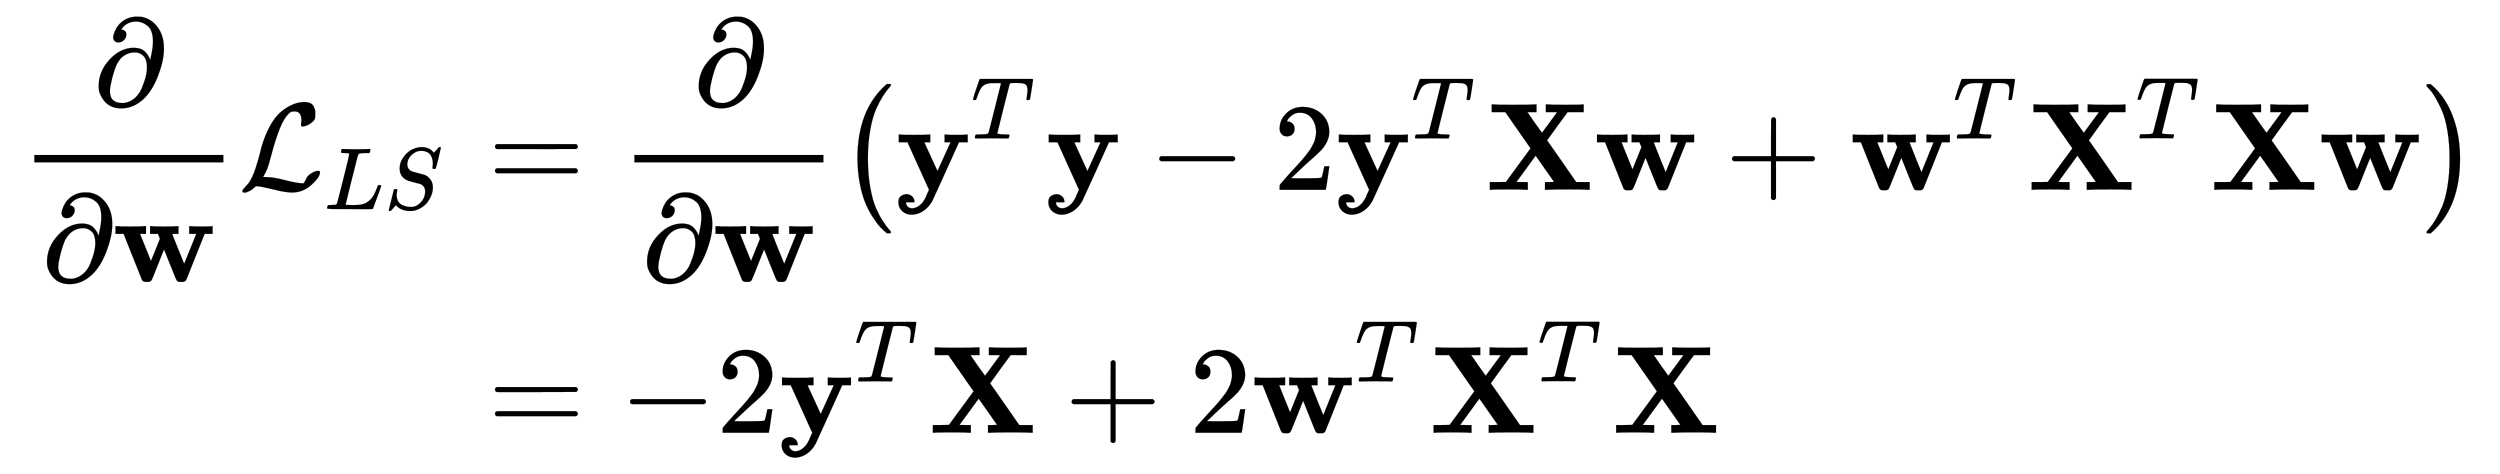
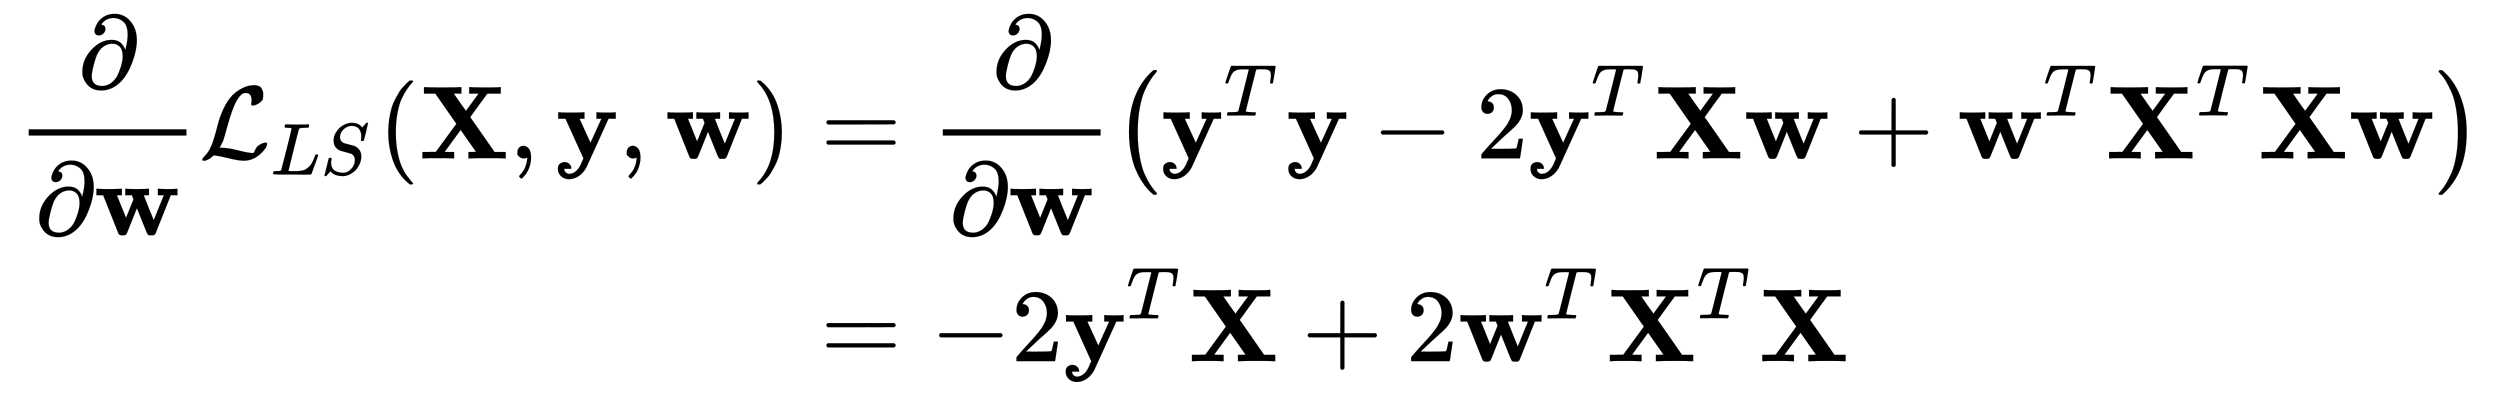
- <svg xmlns="http://www.w3.org/2000/svg" xmlns:xlink="http://www.w3.org/1999/xlink" width="46.651ex" height="8.843ex" style="vertical-align: -3.838ex;" viewBox="0 -2154.8 20086 3807.2" role="img" focusable="false" aria-labelledby="MathJax-SVG-1-Title">
+ <svg xmlns="http://www.w3.org/2000/svg" xmlns:xlink="http://www.w3.org/1999/xlink" width="55.89ex" height="8.843ex" style="vertical-align: -3.838ex;" viewBox="0 -2154.8 24063.8 3807.2" role="img" focusable="false" aria-labelledby="MathJax-SVG-1-Title">
  <defs aria-hidden="true">
    <path stroke-width="1" id="E1-MJMAIN-2202" d="M202 508Q179 508 169 520T158 547Q158 557 164 577T185 624T230 675T301 710L333 715H345Q378 715 384 714Q447 703 489 661T549 568T566 457Q566 362 519 240T402 53Q321 -22 223 -22Q123 -22 73 56Q42 102 42 148V159Q42 276 129 370T322 465Q383 465 414 434T455 367L458 378Q478 461 478 515Q478 603 437 639T344 676Q266 676 223 612Q264 606 264 572Q264 547 246 528T202 508ZM430 306Q430 372 401 400T333 428Q270 428 222 382Q197 354 183 323T150 221Q132 149 132 116Q132 21 232 21Q244 21 250 22Q327 35 374 112Q389 137 409 196T430 306Z" />
    <path stroke-width="1" id="E1-MJMAINB-77" d="M624 444Q636 441 722 441Q797 441 800 444H805V382H741L593 11Q592 10 590 8T586 4T584 2T581 0T579 -2T575 -3T571 -3T567 -4T561 -4T553 -4H542Q525 -4 518 6T490 70Q474 110 463 137L415 257L367 137Q357 111 341 72Q320 17 313 7T289 -4H277Q259 -4 253 -2T238 11L90 382H25V444H32Q47 441 140 441Q243 441 261 444H270V382H222L310 164L382 342L366 382H303V444H310Q322 441 407 441Q508 441 523 444H531V382H506Q481 382 481 380Q482 376 529 259T577 142L674 382H617V444H624Z" />
    <path stroke-width="1" id="E1-MJCAL-4C" d="M62 -22T47 -22T32 -11Q32 -1 56 24T83 55Q113 96 138 172T180 320T234 473T323 609Q364 649 419 677T531 705Q559 705 578 696T604 671T615 645T618 623V611Q618 582 615 571T598 548Q581 531 558 520T518 509Q503 509 503 520Q503 523 505 536T507 560Q507 590 494 610T452 630Q423 630 410 617Q367 578 333 492T271 301T233 170Q211 123 204 112L198 103L224 102Q281 102 369 79T509 52H523Q535 64 544 87T579 128Q616 152 641 152Q656 152 656 142Q656 101 588 40T433 -22Q381 -22 289 1T156 28L141 29L131 20Q111 0 87 -11Z" />
    <path stroke-width="1" id="E1-MJMATHI-4C" d="M228 637Q194 637 192 641Q191 643 191 649Q191 673 202 682Q204 683 217 683Q271 680 344 680Q485 680 506 683H518Q524 677 524 674T522 656Q517 641 513 637H475Q406 636 394 628Q387 624 380 600T313 336Q297 271 279 198T252 88L243 52Q243 48 252 48T311 46H328Q360 46 379 47T428 54T478 72T522 106T564 161Q580 191 594 228T611 270Q616 273 628 273H641Q647 264 647 262T627 203T583 83T557 9Q555 4 553 3T537 0T494 -1Q483 -1 418 -1T294 0H116Q32 0 32 10Q32 17 34 24Q39 43 44 45Q48 46 59 46H65Q92 46 125 49Q139 52 144 61Q147 65 216 339T285 628Q285 635 228 637Z" />
    <path stroke-width="1" id="E1-MJMATHI-53" d="M308 24Q367 24 416 76T466 197Q466 260 414 284Q308 311 278 321T236 341Q176 383 176 462Q176 523 208 573T273 648Q302 673 343 688T407 704H418H425Q521 704 564 640Q565 640 577 653T603 682T623 704Q624 704 627 704T632 705Q645 705 645 698T617 577T585 459T569 456Q549 456 549 465Q549 471 550 475Q550 478 551 494T553 520Q553 554 544 579T526 616T501 641Q465 662 419 662Q362 662 313 616T263 510Q263 480 278 458T319 427Q323 425 389 408T456 390Q490 379 522 342T554 242Q554 216 546 186Q541 164 528 137T492 78T426 18T332 -20Q320 -22 298 -22Q199 -22 144 33L134 44L106 13Q83 -14 78 -18T65 -22Q52 -22 52 -14Q52 -11 110 221Q112 227 130 227H143Q149 221 149 216Q149 214 148 207T144 186T142 153Q144 114 160 87T203 47T255 29T308 24Z" />
+     <path stroke-width="1" id="E1-MJMAIN-28" d="M94 250Q94 319 104 381T127 488T164 576T202 643T244 695T277 729T302 750H315H319Q333 750 333 741Q333 738 316 720T275 667T226 581T184 443T167 250T184 58T225 -81T274 -167T316 -220T333 -241Q333 -250 318 -250H315H302L274 -226Q180 -141 137 -14T94 250Z" />
+     <path stroke-width="1" id="E1-MJMAINB-58" d="M327 0Q306 3 174 3Q52 3 43 0H33V62H98L162 63L360 333L157 624H48V686H59Q80 683 217 683Q368 683 395 686H408V624H335L393 540L452 458L573 623Q573 624 528 624H483V686H494Q515 683 646 683Q769 683 778 686H787V624H658L575 511Q493 398 493 397L508 376Q522 356 553 312T611 229L727 62H835V0H824Q803 3 667 3Q516 3 489 0H476V62H513L549 63L401 274L247 63Q247 62 292 62H338V0H327Z" />
+     <path stroke-width="1" id="E1-MJMAIN-2C" d="M78 35T78 60T94 103T137 121Q165 121 187 96T210 8Q210 -27 201 -60T180 -117T154 -158T130 -185T117 -194Q113 -194 104 -185T95 -172Q95 -168 106 -156T131 -126T157 -76T173 -3V9L172 8Q170 7 167 6T161 3T152 1T140 0Q113 0 96 17Z" />
+     <path stroke-width="1" id="E1-MJMAINB-79" d="M84 -102Q84 -110 87 -119T102 -138T133 -149Q148 -148 162 -143T186 -131T206 -114T222 -95T234 -76T243 -59T249 -45T252 -37L269 0L96 382H26V444H34Q49 441 146 441Q252 441 270 444H279V382H255Q232 382 232 380L337 151L442 382H394V444H401Q413 441 495 441Q568 441 574 444H580V382H510L406 152Q298 -84 297 -87Q269 -139 225 -169T131 -200Q85 -200 54 -172T23 -100Q23 -64 44 -50T87 -35Q111 -35 130 -50T152 -92V-100H84V-102Z" />
+     <path stroke-width="1" id="E1-MJMAIN-29" d="M60 749L64 750Q69 750 74 750H86L114 726Q208 641 251 514T294 250Q294 182 284 119T261 12T224 -76T186 -143T145 -194T113 -227T90 -246Q87 -249 86 -250H74Q66 -250 63 -250T58 -247T55 -238Q56 -237 66 -225Q221 -64 221 250T66 725Q56 737 55 738Q55 746 60 749Z" />
    <path stroke-width="1" id="E1-MJMAIN-3D" d="M56 347Q56 360 70 367H707Q722 359 722 347Q722 336 708 328L390 327H72Q56 332 56 347ZM56 153Q56 168 72 173H708Q722 163 722 153Q722 140 707 133H70Q56 140 56 153Z" />
-     <path stroke-width="1" id="E1-MJMAIN-28" d="M94 250Q94 319 104 381T127 488T164 576T202 643T244 695T277 729T302 750H315H319Q333 750 333 741Q333 738 316 720T275 667T226 581T184 443T167 250T184 58T225 -81T274 -167T316 -220T333 -241Q333 -250 318 -250H315H302L274 -226Q180 -141 137 -14T94 250Z" />
-     <path stroke-width="1" id="E1-MJMAINB-79" d="M84 -102Q84 -110 87 -119T102 -138T133 -149Q148 -148 162 -143T186 -131T206 -114T222 -95T234 -76T243 -59T249 -45T252 -37L269 0L96 382H26V444H34Q49 441 146 441Q252 441 270 444H279V382H255Q232 382 232 380L337 151L442 382H394V444H401Q413 441 495 441Q568 441 574 444H580V382H510L406 152Q298 -84 297 -87Q269 -139 225 -169T131 -200Q85 -200 54 -172T23 -100Q23 -64 44 -50T87 -35Q111 -35 130 -50T152 -92V-100H84V-102Z" />
    <path stroke-width="1" id="E1-MJMATHI-54" d="M40 437Q21 437 21 445Q21 450 37 501T71 602L88 651Q93 669 101 677H569H659Q691 677 697 676T704 667Q704 661 687 553T668 444Q668 437 649 437Q640 437 637 437T631 442L629 445Q629 451 635 490T641 551Q641 586 628 604T573 629Q568 630 515 631Q469 631 457 630T439 622Q438 621 368 343T298 60Q298 48 386 46Q418 46 427 45T436 36Q436 31 433 22Q429 4 424 1L422 0Q419 0 415 0Q410 0 363 1T228 2Q99 2 64 0H49Q43 6 43 9T45 27Q49 40 55 46H83H94Q174 46 189 55Q190 56 191 56Q196 59 201 76T241 233Q258 301 269 344Q339 619 339 625Q339 630 310 630H279Q212 630 191 624Q146 614 121 583T67 467Q60 445 57 441T43 437H40Z" />
    <path stroke-width="1" id="E1-MJMAIN-2212" d="M84 237T84 250T98 270H679Q694 262 694 250T679 230H98Q84 237 84 250Z" />
    <path stroke-width="1" id="E1-MJMAIN-32" d="M109 429Q82 429 66 447T50 491Q50 562 103 614T235 666Q326 666 387 610T449 465Q449 422 429 383T381 315T301 241Q265 210 201 149L142 93L218 92Q375 92 385 97Q392 99 409 186V189H449V186Q448 183 436 95T421 3V0H50V19V31Q50 38 56 46T86 81Q115 113 136 137Q145 147 170 174T204 211T233 244T261 278T284 308T305 340T320 369T333 401T340 431T343 464Q343 527 309 573T212 619Q179 619 154 602T119 569T109 550Q109 549 114 549Q132 549 151 535T170 489Q170 464 154 447T109 429Z" />
-     <path stroke-width="1" id="E1-MJMAINB-58" d="M327 0Q306 3 174 3Q52 3 43 0H33V62H98L162 63L360 333L157 624H48V686H59Q80 683 217 683Q368 683 395 686H408V624H335L393 540L452 458L573 623Q573 624 528 624H483V686H494Q515 683 646 683Q769 683 778 686H787V624H658L575 511Q493 398 493 397L508 376Q522 356 553 312T611 229L727 62H835V0H824Q803 3 667 3Q516 3 489 0H476V62H513L549 63L401 274L247 63Q247 62 292 62H338V0H327Z" />
    <path stroke-width="1" id="E1-MJMAIN-2B" d="M56 237T56 250T70 270H369V420L370 570Q380 583 389 583Q402 583 409 568V270H707Q722 262 722 250T707 230H409V-68Q401 -82 391 -82H389H387Q375 -82 369 -68V230H70Q56 237 56 250Z" />
-     <path stroke-width="1" id="E1-MJMAIN-29" d="M60 749L64 750Q69 750 74 750H86L114 726Q208 641 251 514T294 250Q294 182 284 119T261 12T224 -76T186 -143T145 -194T113 -227T90 -246Q87 -249 86 -250H74Q66 -250 63 -250T58 -247T55 -238Q56 -237 66 -225Q221 -64 221 250T66 725Q56 737 55 738Q55 746 60 749Z" />
    <path stroke-width="1" id="E1-MJSZ1-28" d="M152 251Q152 646 388 850H416Q422 844 422 841Q422 837 403 816T357 753T302 649T255 482T236 250Q236 124 255 19T301 -147T356 -251T403 -315T422 -340Q422 -343 416 -349H388Q359 -325 332 -296T271 -213T212 -97T170 56T152 251Z" />
    <path stroke-width="1" id="E1-MJSZ1-29" d="M305 251Q305 -145 69 -349H56Q43 -349 39 -347T35 -338Q37 -333 60 -307T108 -239T160 -136T204 27T221 250T204 473T160 636T108 740T60 807T35 839Q35 850 50 850H56H69Q197 743 256 566Q305 425 305 251Z" />
  </defs>
  <g stroke="currentColor" fill="currentColor" stroke-width="0" transform="matrix(1 0 0 -1 0 0)" aria-hidden="true">
    <g transform="translate(167,0)">
      <g transform="translate(-11,0)">
        <g transform="translate(0,630)">
          <g transform="translate(120,0)">
            <rect stroke="none" width="1519" height="60" x="0" y="220" />
            <use xlink:href="#E1-MJMAIN-2202" x="475" y="676" />
            <g transform="translate(60,-736)">
              <use xlink:href="#E1-MJMAIN-2202" x="0" y="0" />
              <use xlink:href="#E1-MJMAINB-77" x="567" y="0" />
            </g>
          </g>
          <g transform="translate(1759,0)">
            <use xlink:href="#E1-MJCAL-4C" x="0" y="0" />
            <g transform="translate(690,-155)">
              <use transform="scale(0.707)" xlink:href="#E1-MJMATHI-4C" x="0" y="0" />
              <use transform="scale(0.707)" xlink:href="#E1-MJMATHI-53" x="681" y="0" />
            </g>
          </g>
+           <use xlink:href="#E1-MJMAIN-28" x="3487" y="0" />
+           <use xlink:href="#E1-MJMAINB-58" x="3877" y="0" />
+           <use xlink:href="#E1-MJMAIN-2C" x="4746" y="0" />
+           <use xlink:href="#E1-MJMAINB-79" x="5191" y="0" />
+           <use xlink:href="#E1-MJMAIN-2C" x="5799" y="0" />
+           <use xlink:href="#E1-MJMAINB-77" x="6244" y="0" />
+           <use xlink:href="#E1-MJMAIN-29" x="7076" y="0" />
        </g>
      </g>
-       <g transform="translate(3477,0)">
+       <g transform="translate(7455,0)">
        <g transform="translate(0,630)">
          <use xlink:href="#E1-MJMAIN-3D" x="277" y="0" />
          <g transform="translate(1056,0)">
            <g transform="translate(397,0)">
              <rect stroke="none" width="1519" height="60" x="0" y="220" />
              <use xlink:href="#E1-MJMAIN-2202" x="475" y="676" />
              <g transform="translate(60,-736)">
                <use xlink:href="#E1-MJMAIN-2202" x="0" y="0" />
                <use xlink:href="#E1-MJMAINB-77" x="567" y="0" />
              </g>
            </g>
          </g>
          <g transform="translate(3093,0)">
            <use xlink:href="#E1-MJSZ1-28" />
            <g transform="translate(458,0)">
              <use xlink:href="#E1-MJMAINB-79" x="0" y="0" />
              <use transform="scale(0.707)" xlink:href="#E1-MJMATHI-54" x="859" y="583" />
              <use xlink:href="#E1-MJMAINB-79" x="1205" y="0" />
              <use xlink:href="#E1-MJMAIN-2212" x="2035" y="0" />
              <use xlink:href="#E1-MJMAIN-32" x="3036" y="0" />
              <g transform="translate(3536,0)">
                <use xlink:href="#E1-MJMAINB-79" x="0" y="0" />
                <use transform="scale(0.707)" xlink:href="#E1-MJMATHI-54" x="859" y="583" />
              </g>
              <use xlink:href="#E1-MJMAINB-58" x="4742" y="0" />
              <use xlink:href="#E1-MJMAINB-77" x="5611" y="0" />
              <use xlink:href="#E1-MJMAIN-2B" x="6665" y="0" />
              <g transform="translate(7666,0)">
                <use xlink:href="#E1-MJMAINB-77" x="0" y="0" />
                <use transform="scale(0.707)" xlink:href="#E1-MJMATHI-54" x="1175" y="583" />
              </g>
              <g transform="translate(9095,0)">
                <use xlink:href="#E1-MJMAINB-58" x="0" y="0" />
                <use transform="scale(0.707)" xlink:href="#E1-MJMATHI-54" x="1229" y="585" />
              </g>
              <use xlink:href="#E1-MJMAINB-58" x="10563" y="0" />
              <use xlink:href="#E1-MJMAINB-77" x="11433" y="0" />
            </g>
            <use xlink:href="#E1-MJSZ1-29" x="12723" y="-1" />
          </g>
        </g>
        <g transform="translate(0,-1322)">
          <use xlink:href="#E1-MJMAIN-3D" x="277" y="0" />
          <use xlink:href="#E1-MJMAIN-2212" x="1334" y="0" />
          <use xlink:href="#E1-MJMAIN-32" x="2112" y="0" />
          <g transform="translate(2613,0)">
            <use xlink:href="#E1-MJMAINB-79" x="0" y="0" />
            <use transform="scale(0.707)" xlink:href="#E1-MJMATHI-54" x="859" y="583" />
          </g>
          <use xlink:href="#E1-MJMAINB-58" x="3818" y="0" />
          <use xlink:href="#E1-MJMAIN-2B" x="4910" y="0" />
          <use xlink:href="#E1-MJMAIN-32" x="5911" y="0" />
          <g transform="translate(6411,0)">
            <use xlink:href="#E1-MJMAINB-77" x="0" y="0" />
            <use transform="scale(0.707)" xlink:href="#E1-MJMATHI-54" x="1175" y="583" />
          </g>
          <g transform="translate(7841,0)">
            <use xlink:href="#E1-MJMAINB-58" x="0" y="0" />
            <use transform="scale(0.707)" xlink:href="#E1-MJMATHI-54" x="1229" y="585" />
          </g>
          <use xlink:href="#E1-MJMAINB-58" x="9308" y="0" />
        </g>
      </g>
    </g>
  </g>
</svg>
